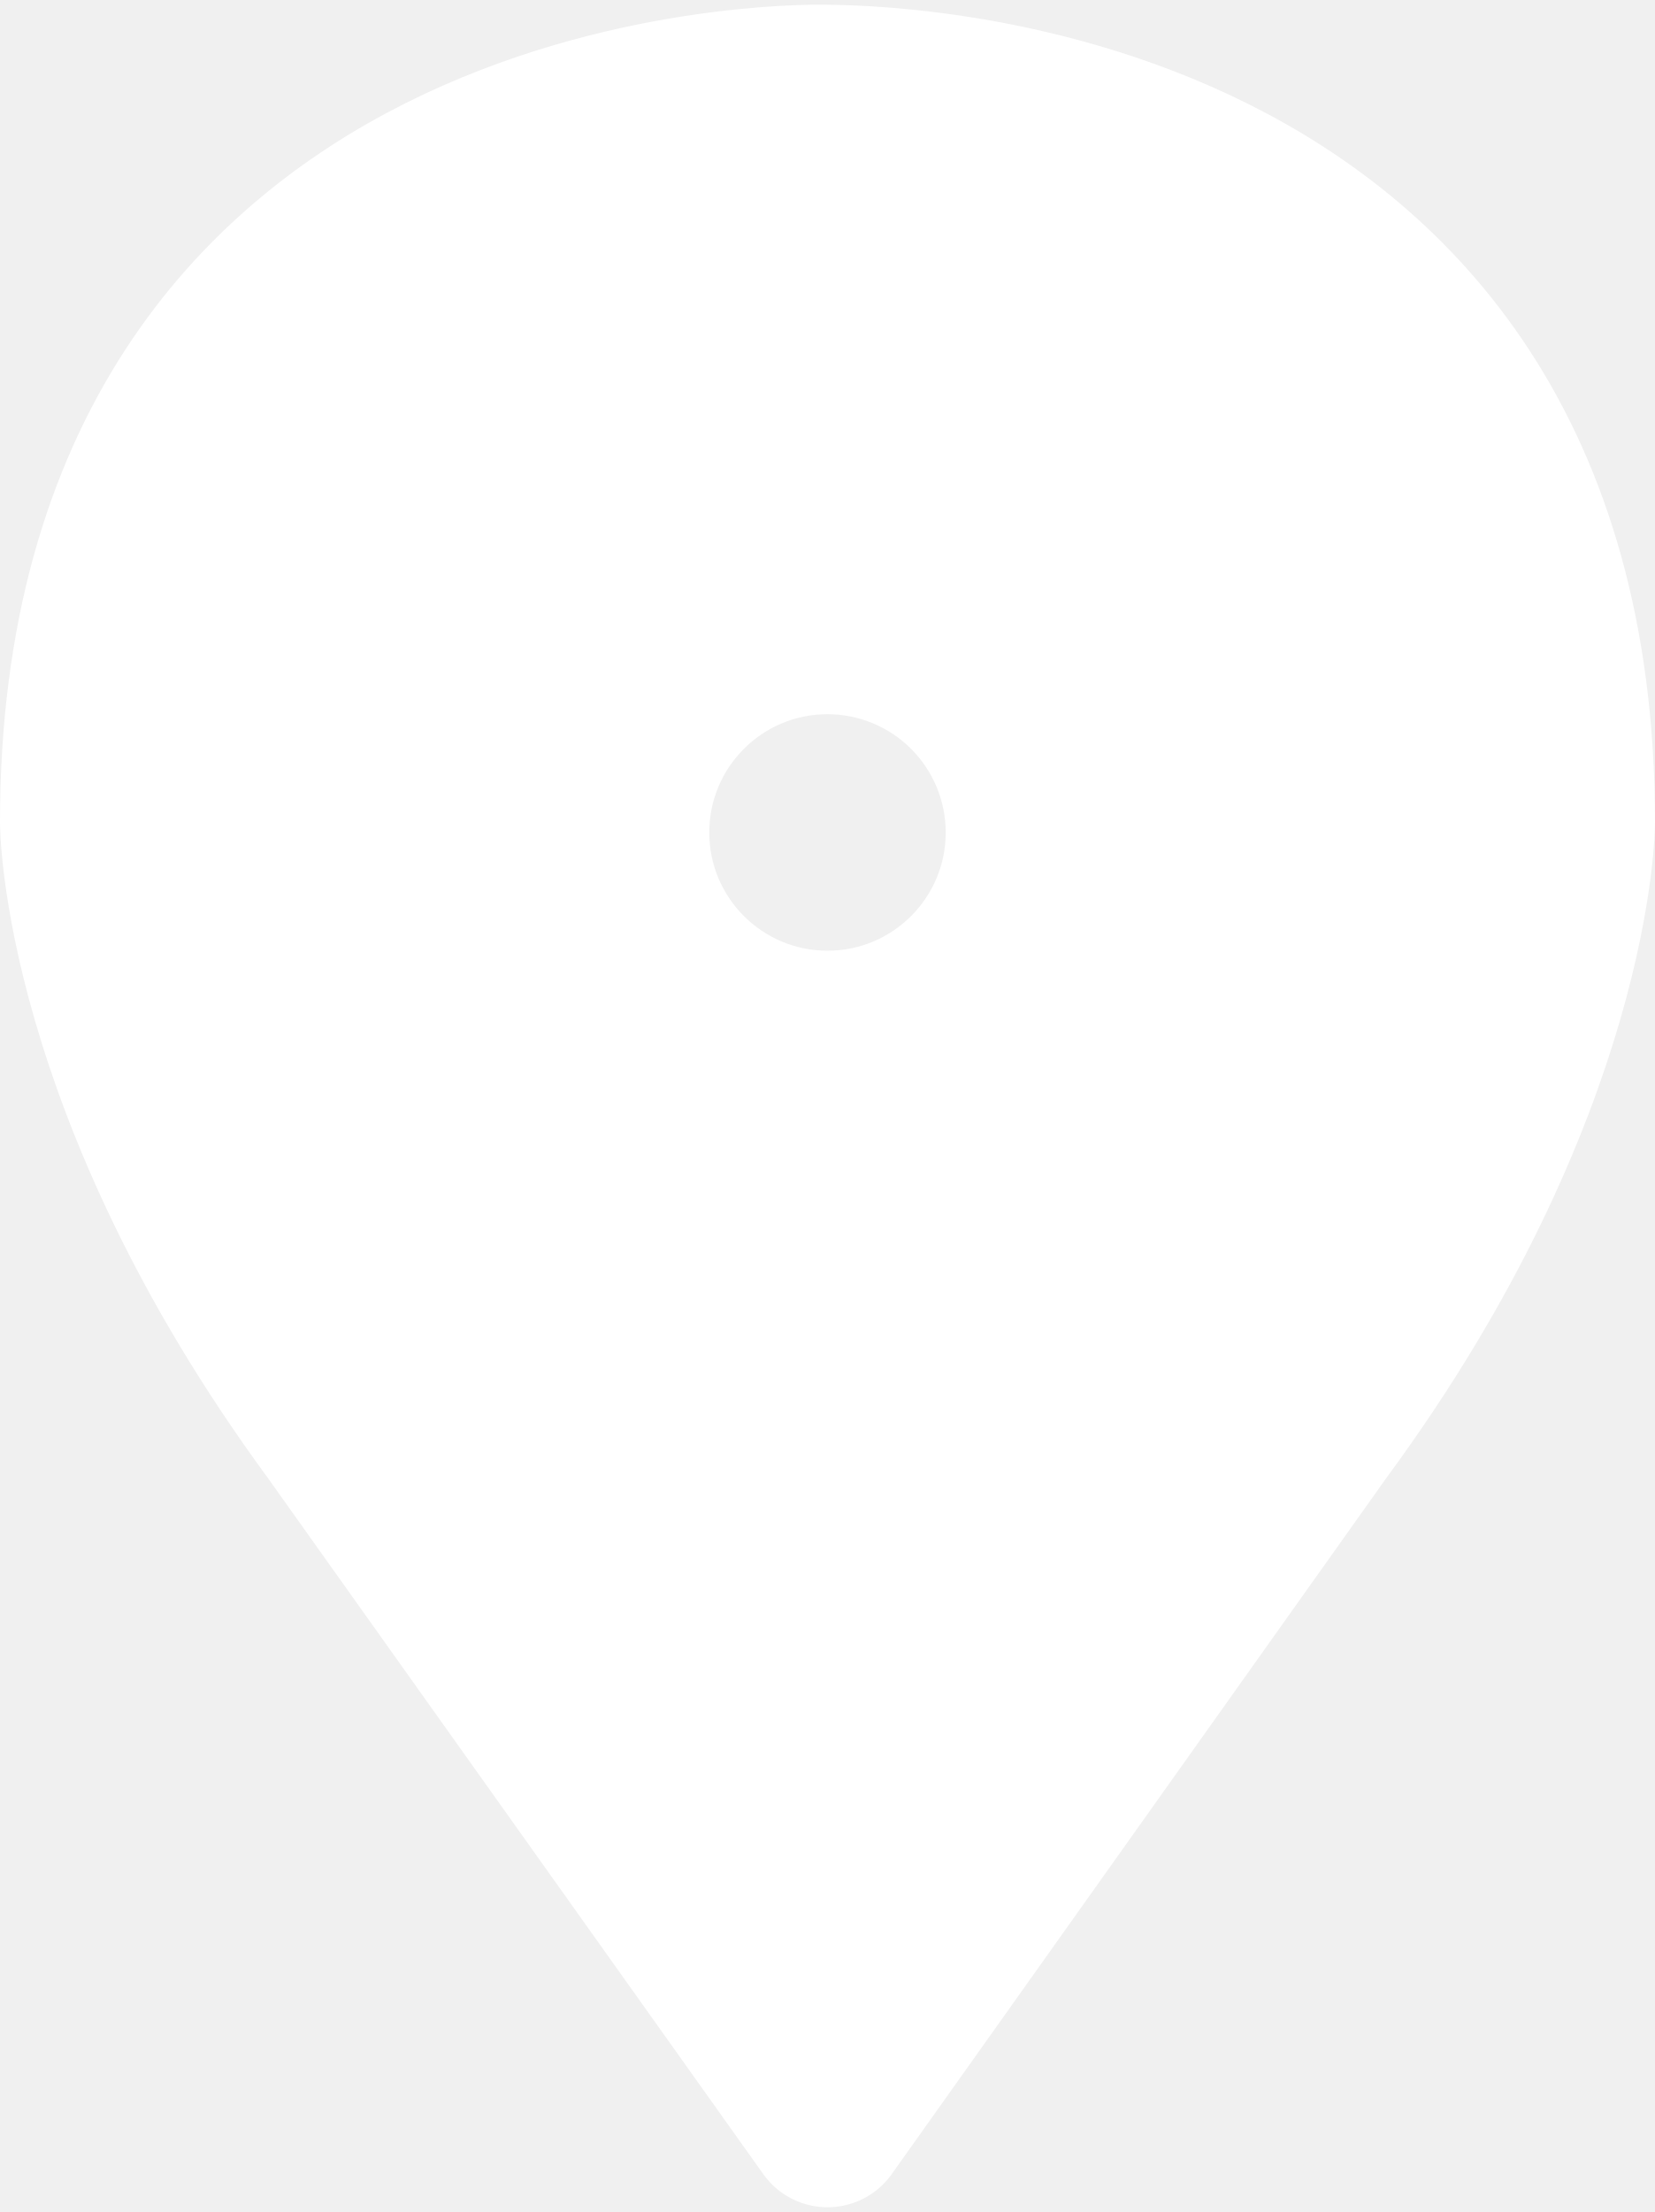
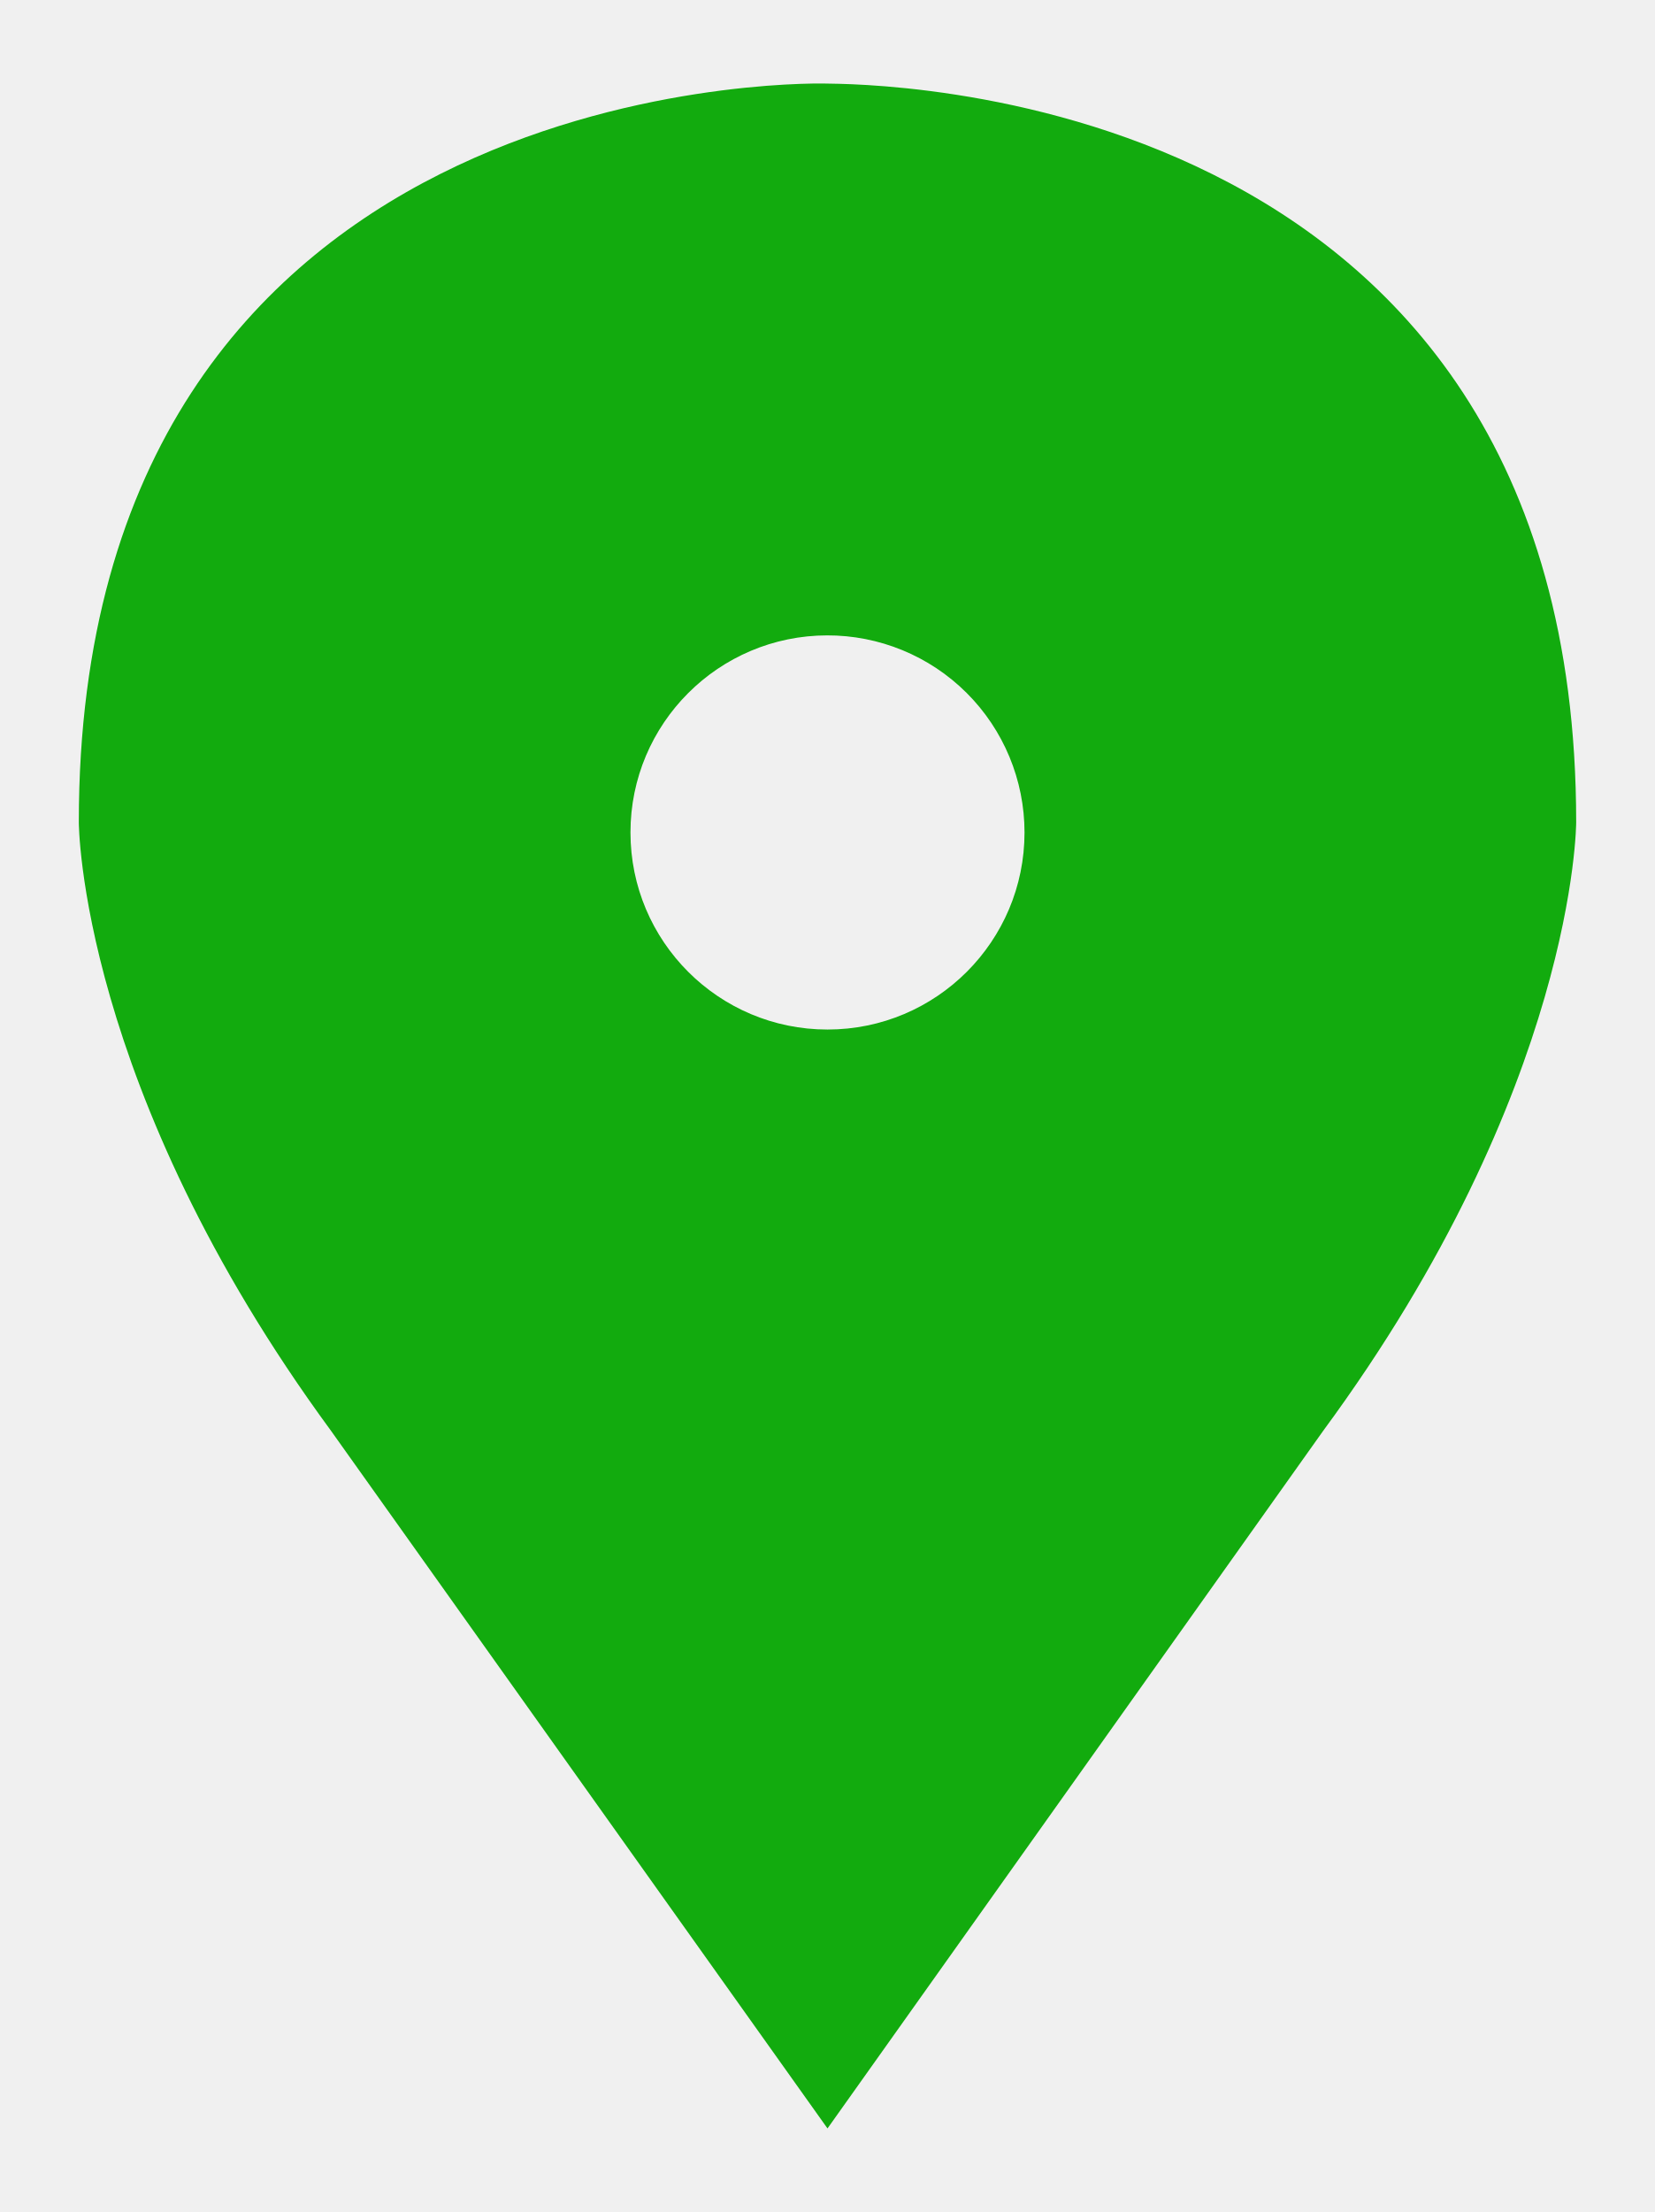
<svg xmlns="http://www.w3.org/2000/svg" data-name="Layer 1" viewBox="0 0 21 28.06">
  <defs>
-     <style>.cls-1{fill:#fff;}</style>
+     <style>.cls-1{fill:#12ab0e;}</style>
  </defs>
-   <path class="cls-1" d="M16.79 18.15L10.5 27l-6.3-8.85C1 13.79 1 10.43 1 10.43 1 1 10.08 1.05 10.48 1.06S20 1 20 10.43c0 0 0 3.36-3.21 7.72zM10.5 8.06a2.5 2.5 0 1 0 2.5 2.5 2.5 2.5 0 0 0-2.51-2.5z" fill="none" stroke="#fff" stroke-linejoin="round" stroke-width="2" />
+   <path class="cls-1" d="M16.79 18.15L10.5 27l-6.3-8.85C1 13.79 1 10.43 1 10.43 1 1 10.08 1.05 10.48 1.06S20 1 20 10.43c0 0 0 3.36-3.21 7.72zM10.5 8.06a2.5 2.5 0 1 0 2.5 2.5 2.5 2.5 0 0 0-2.51-2.5z" fill="none" stroke-linejoin="round" stroke-width="2" />
</svg>
